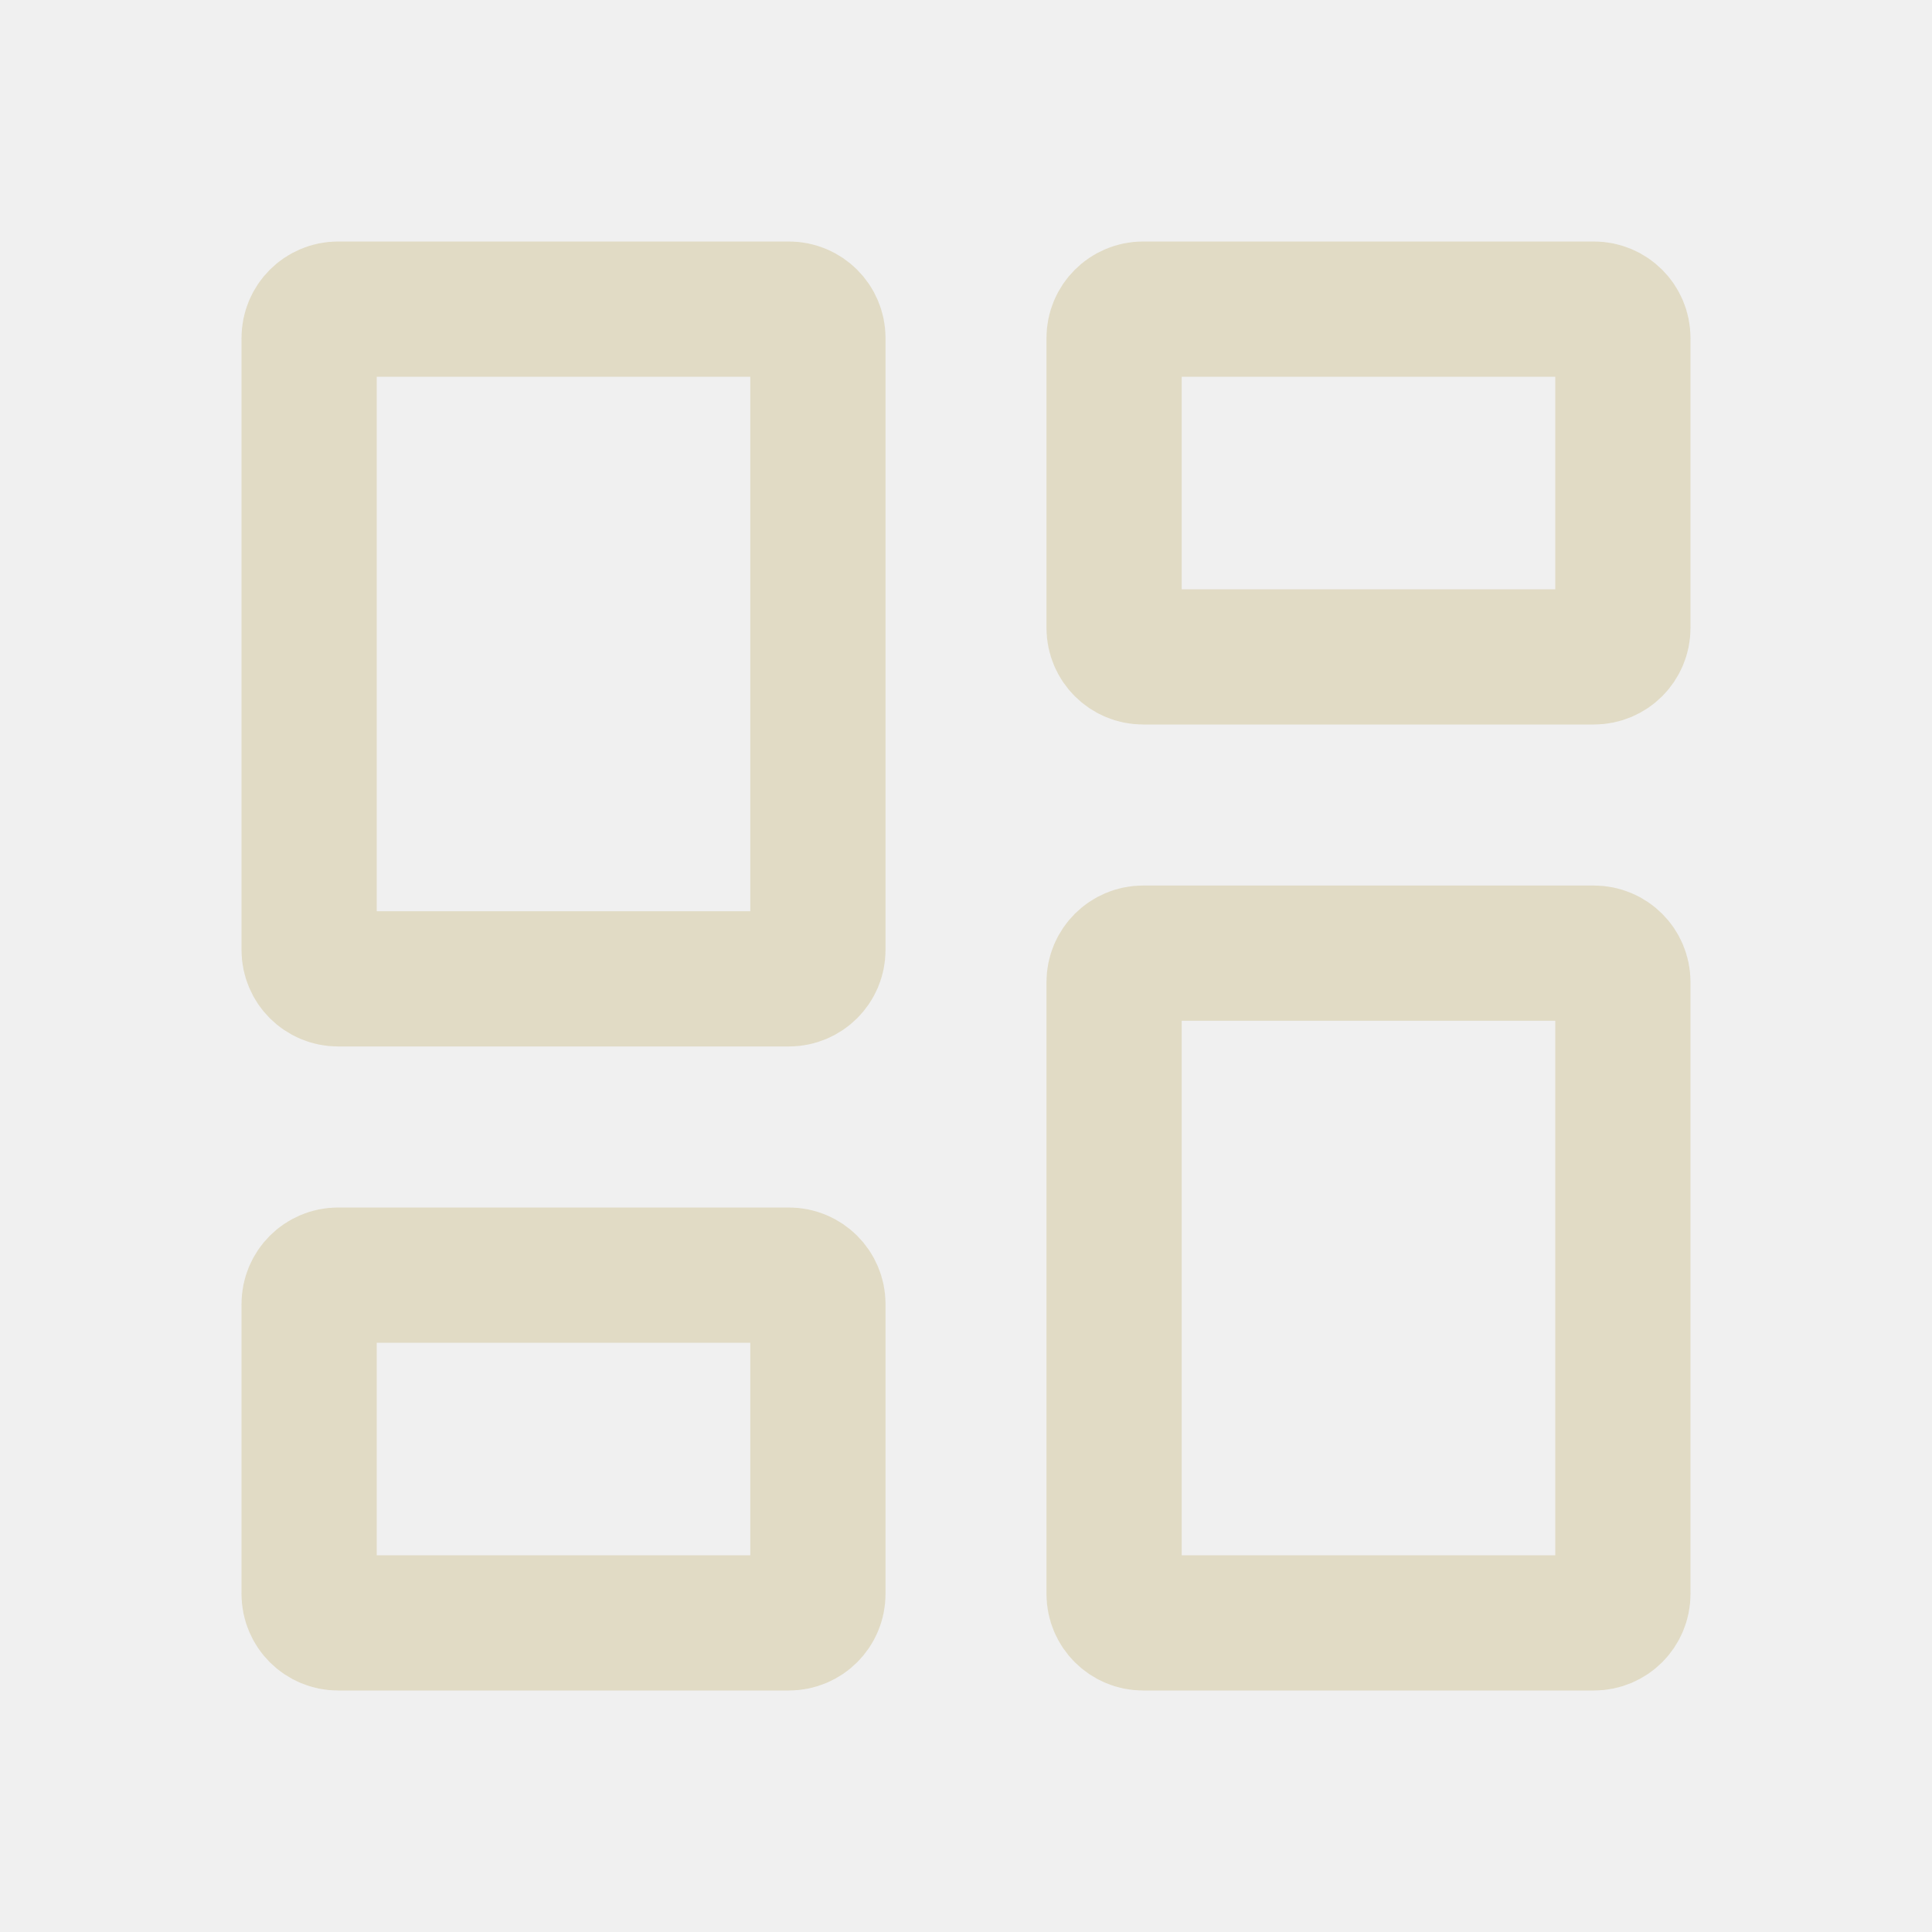
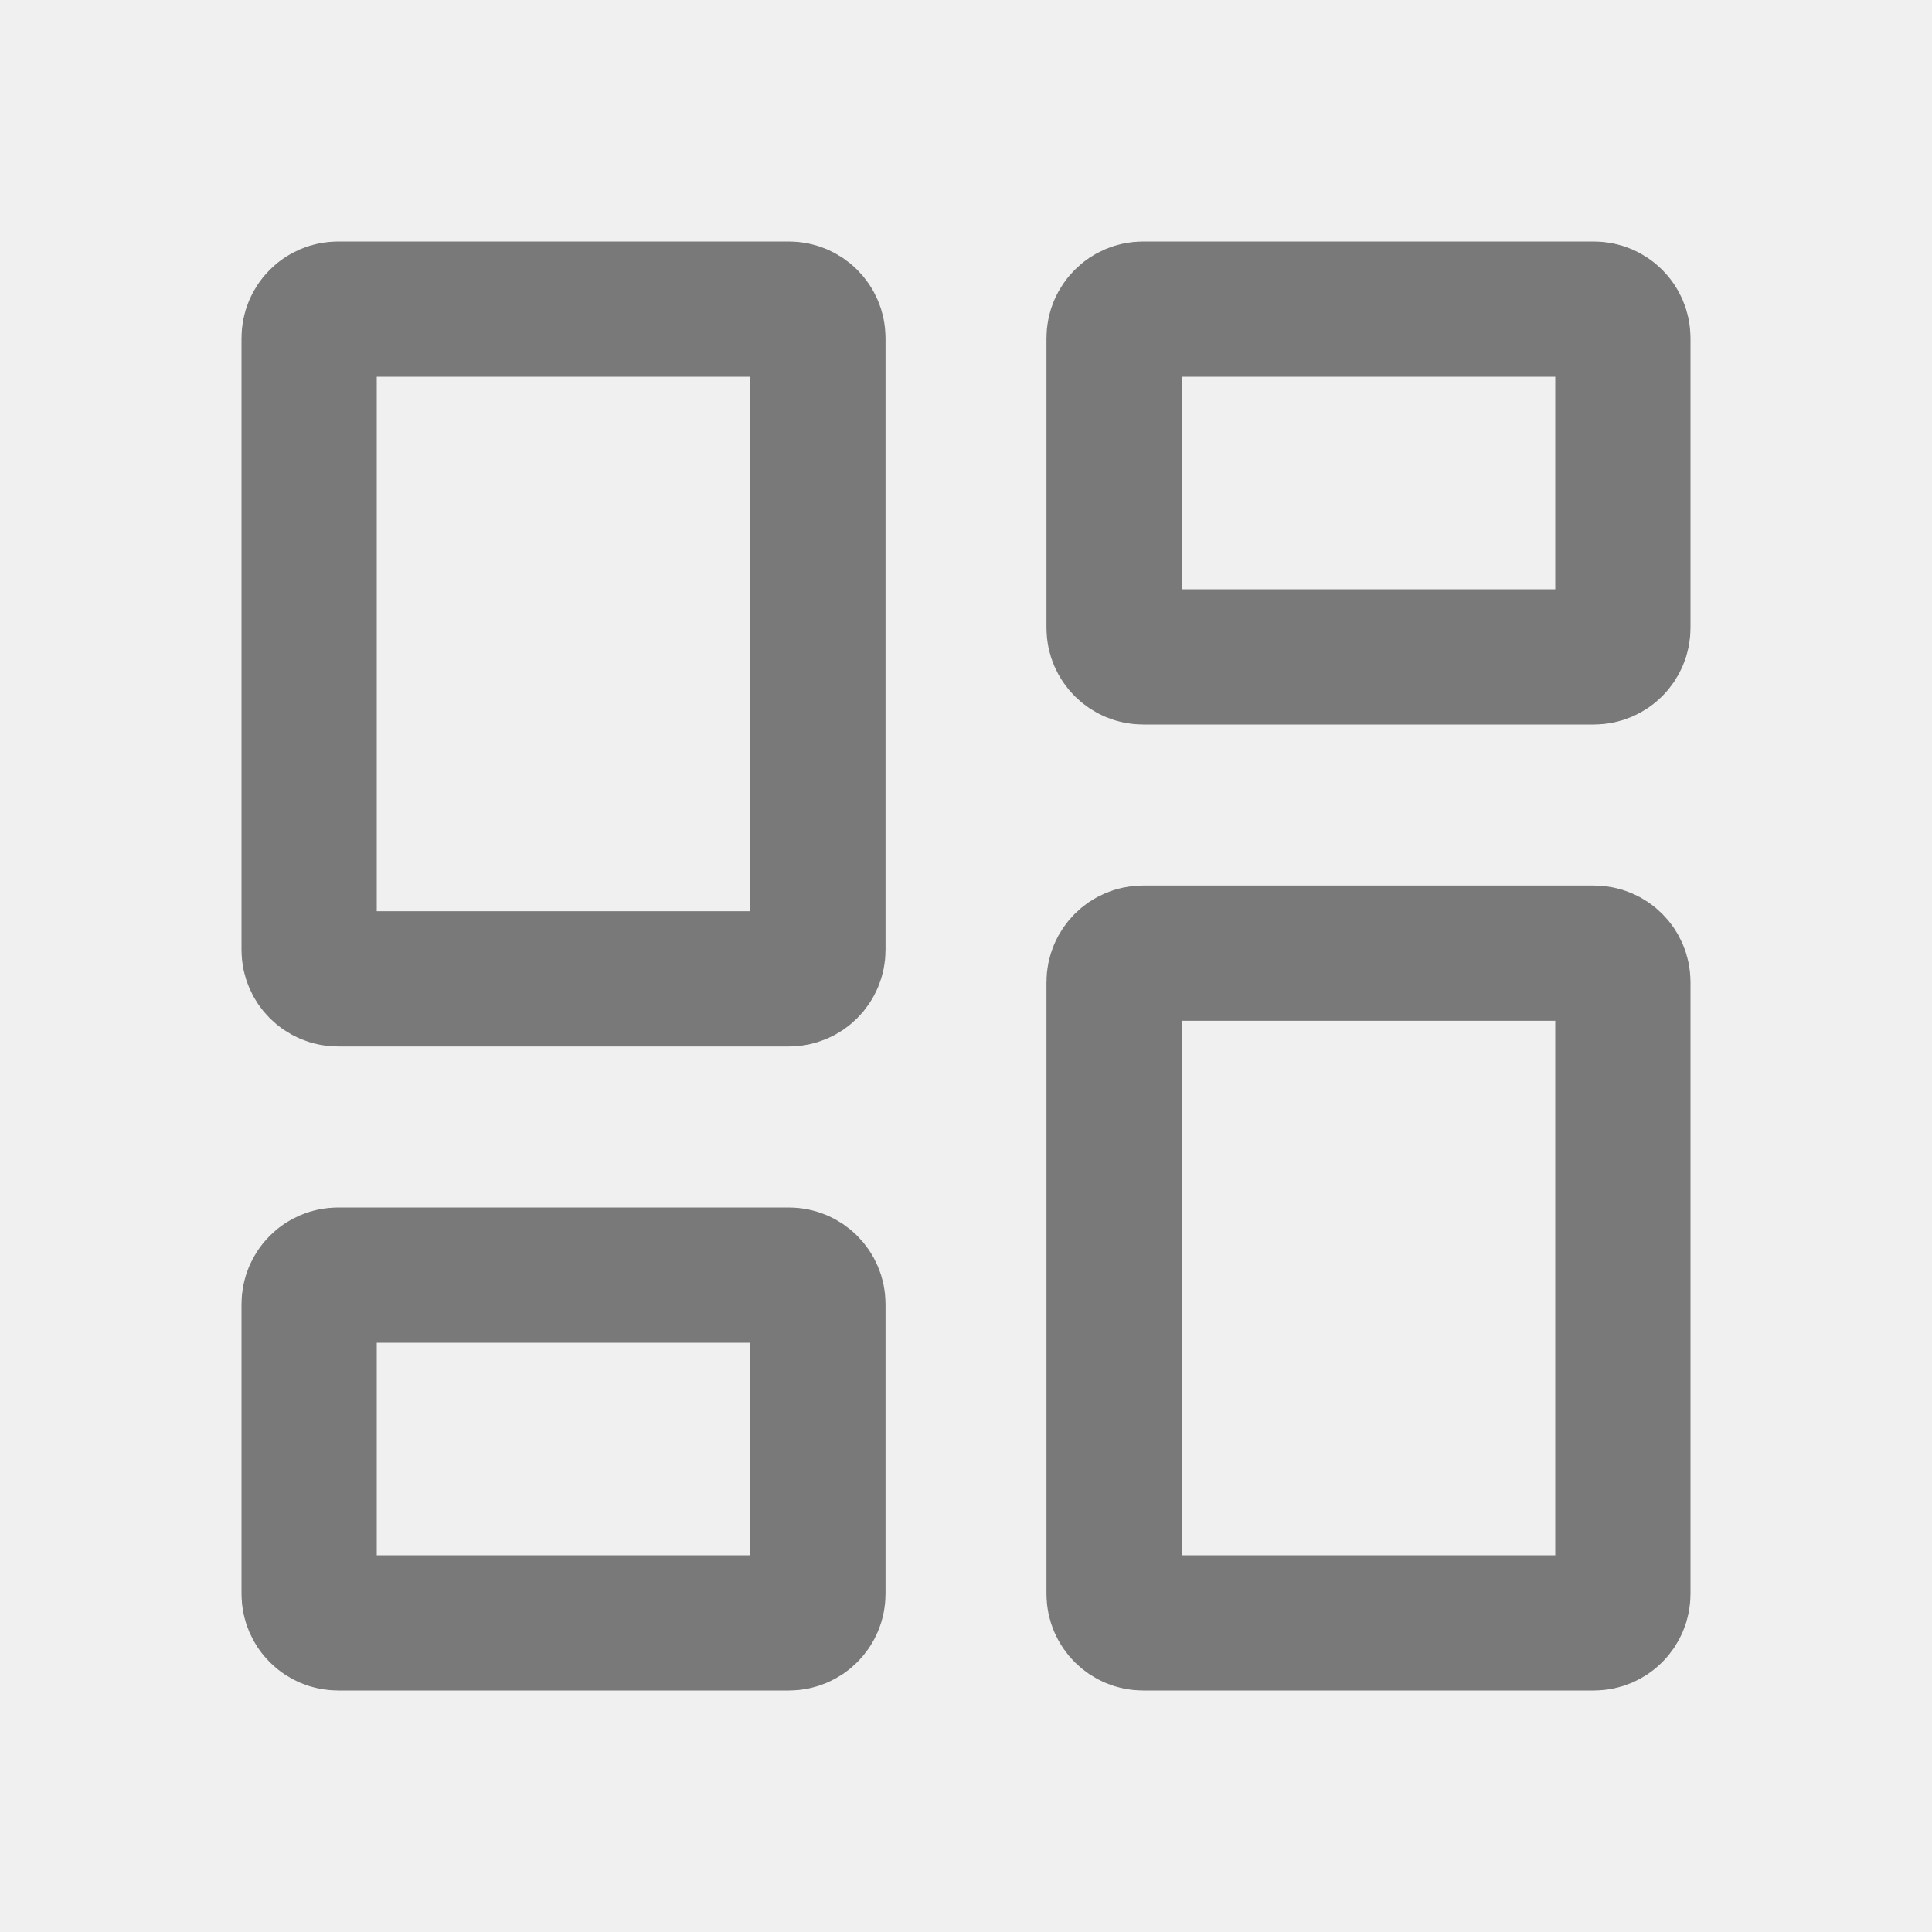
<svg xmlns="http://www.w3.org/2000/svg" width="20" height="20" viewBox="0 0 20 20" fill="none">
-   <g clip-path="url(#clip0_3_688)">
-     <path d="M3.5 10.133C3.334 10.133 3.2 9.999 3.2 9.833V3.5C3.2 3.334 3.334 3.2 3.5 3.2H8.167C8.332 3.2 8.467 3.334 8.467 3.5V9.833C8.467 9.999 8.332 10.133 8.167 10.133H3.5ZM3.5 16.8C3.334 16.8 3.2 16.666 3.2 16.5V13.5C3.2 13.334 3.334 13.2 3.5 13.2H8.167C8.332 13.2 8.467 13.334 8.467 13.5V16.5C8.467 16.666 8.332 16.8 8.167 16.8H3.5ZM11.833 16.8C11.668 16.8 11.533 16.666 11.533 16.5V10.167C11.533 10.001 11.668 9.867 11.833 9.867H16.5C16.666 9.867 16.8 10.001 16.8 10.167V16.5C16.8 16.666 16.666 16.8 16.5 16.8H11.833ZM11.533 3.5C11.533 3.334 11.668 3.2 11.833 3.2H16.5C16.666 3.2 16.8 3.334 16.8 3.5V6.5C16.8 6.666 16.666 6.8 16.5 6.8H11.833C11.668 6.8 11.533 6.666 11.533 6.5V3.5Z" stroke="#E1DBC5" stroke-width="1.4" />
+   <g clip-path="url(#clip0_12007_37111)">
+     <path d="M3.5 10.133C3.334 10.133 3.2 9.999 3.2 9.833V3.5C3.2 3.334 3.334 3.2 3.5 3.2H8.167C8.332 3.2 8.467 3.334 8.467 3.5V9.833C8.467 9.999 8.332 10.133 8.167 10.133H3.5ZM3.5 16.8C3.334 16.8 3.2 16.666 3.2 16.5V13.5C3.2 13.334 3.334 13.2 3.5 13.2H8.167C8.332 13.2 8.467 13.334 8.467 13.5V16.5C8.467 16.666 8.332 16.8 8.167 16.8H3.5ZM11.833 16.8C11.668 16.8 11.533 16.666 11.533 16.5V10.167C11.533 10.001 11.668 9.867 11.833 9.867H16.5C16.666 9.867 16.8 10.001 16.8 10.167V16.5C16.8 16.666 16.666 16.8 16.5 16.8H11.833ZM11.533 3.5C11.533 3.334 11.668 3.2 11.833 3.2H16.5C16.666 3.2 16.8 3.334 16.8 3.5V6.5C16.8 6.666 16.666 6.8 16.5 6.8H11.833C11.668 6.8 11.533 6.666 11.533 6.5V3.5Z" stroke="#797979" stroke-width="1.4" />
  </g>
  <defs>
-     <clipPath id="clip0_3_688">
+     <clipPath id="clip0_12007_37111">
      <rect width="20" height="20" fill="white" />
    </clipPath>
  </defs>
</svg>
